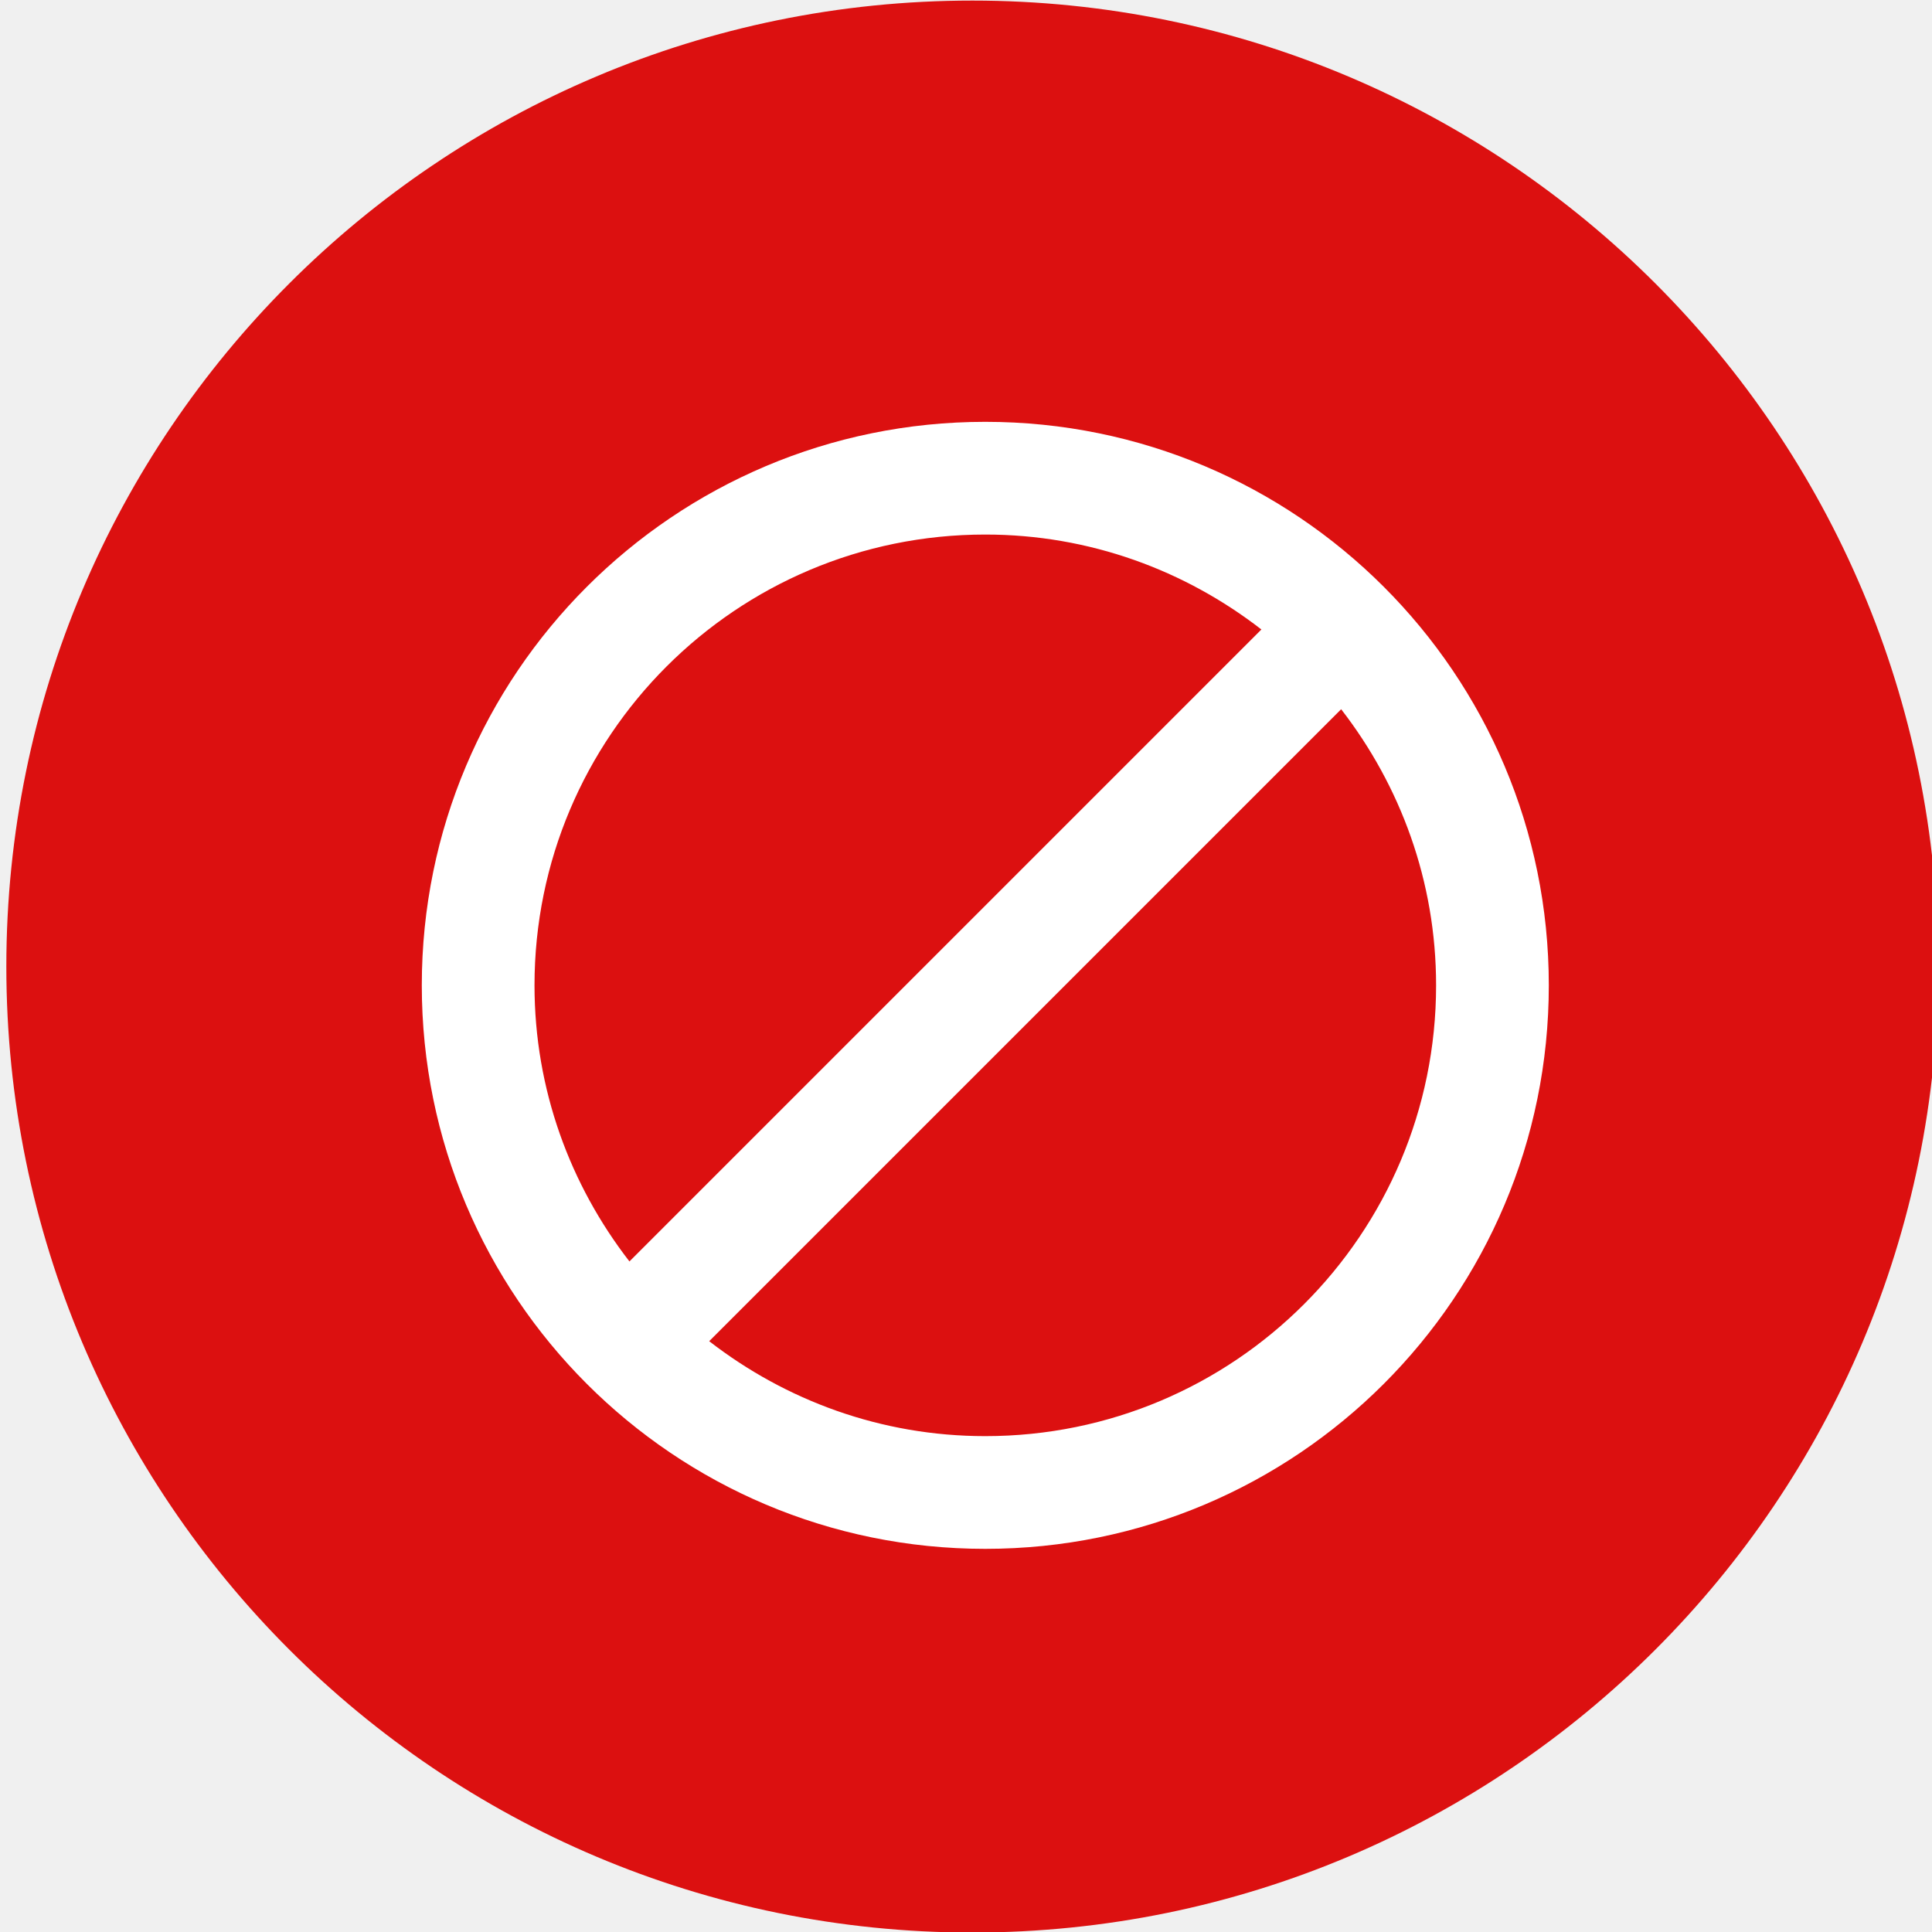
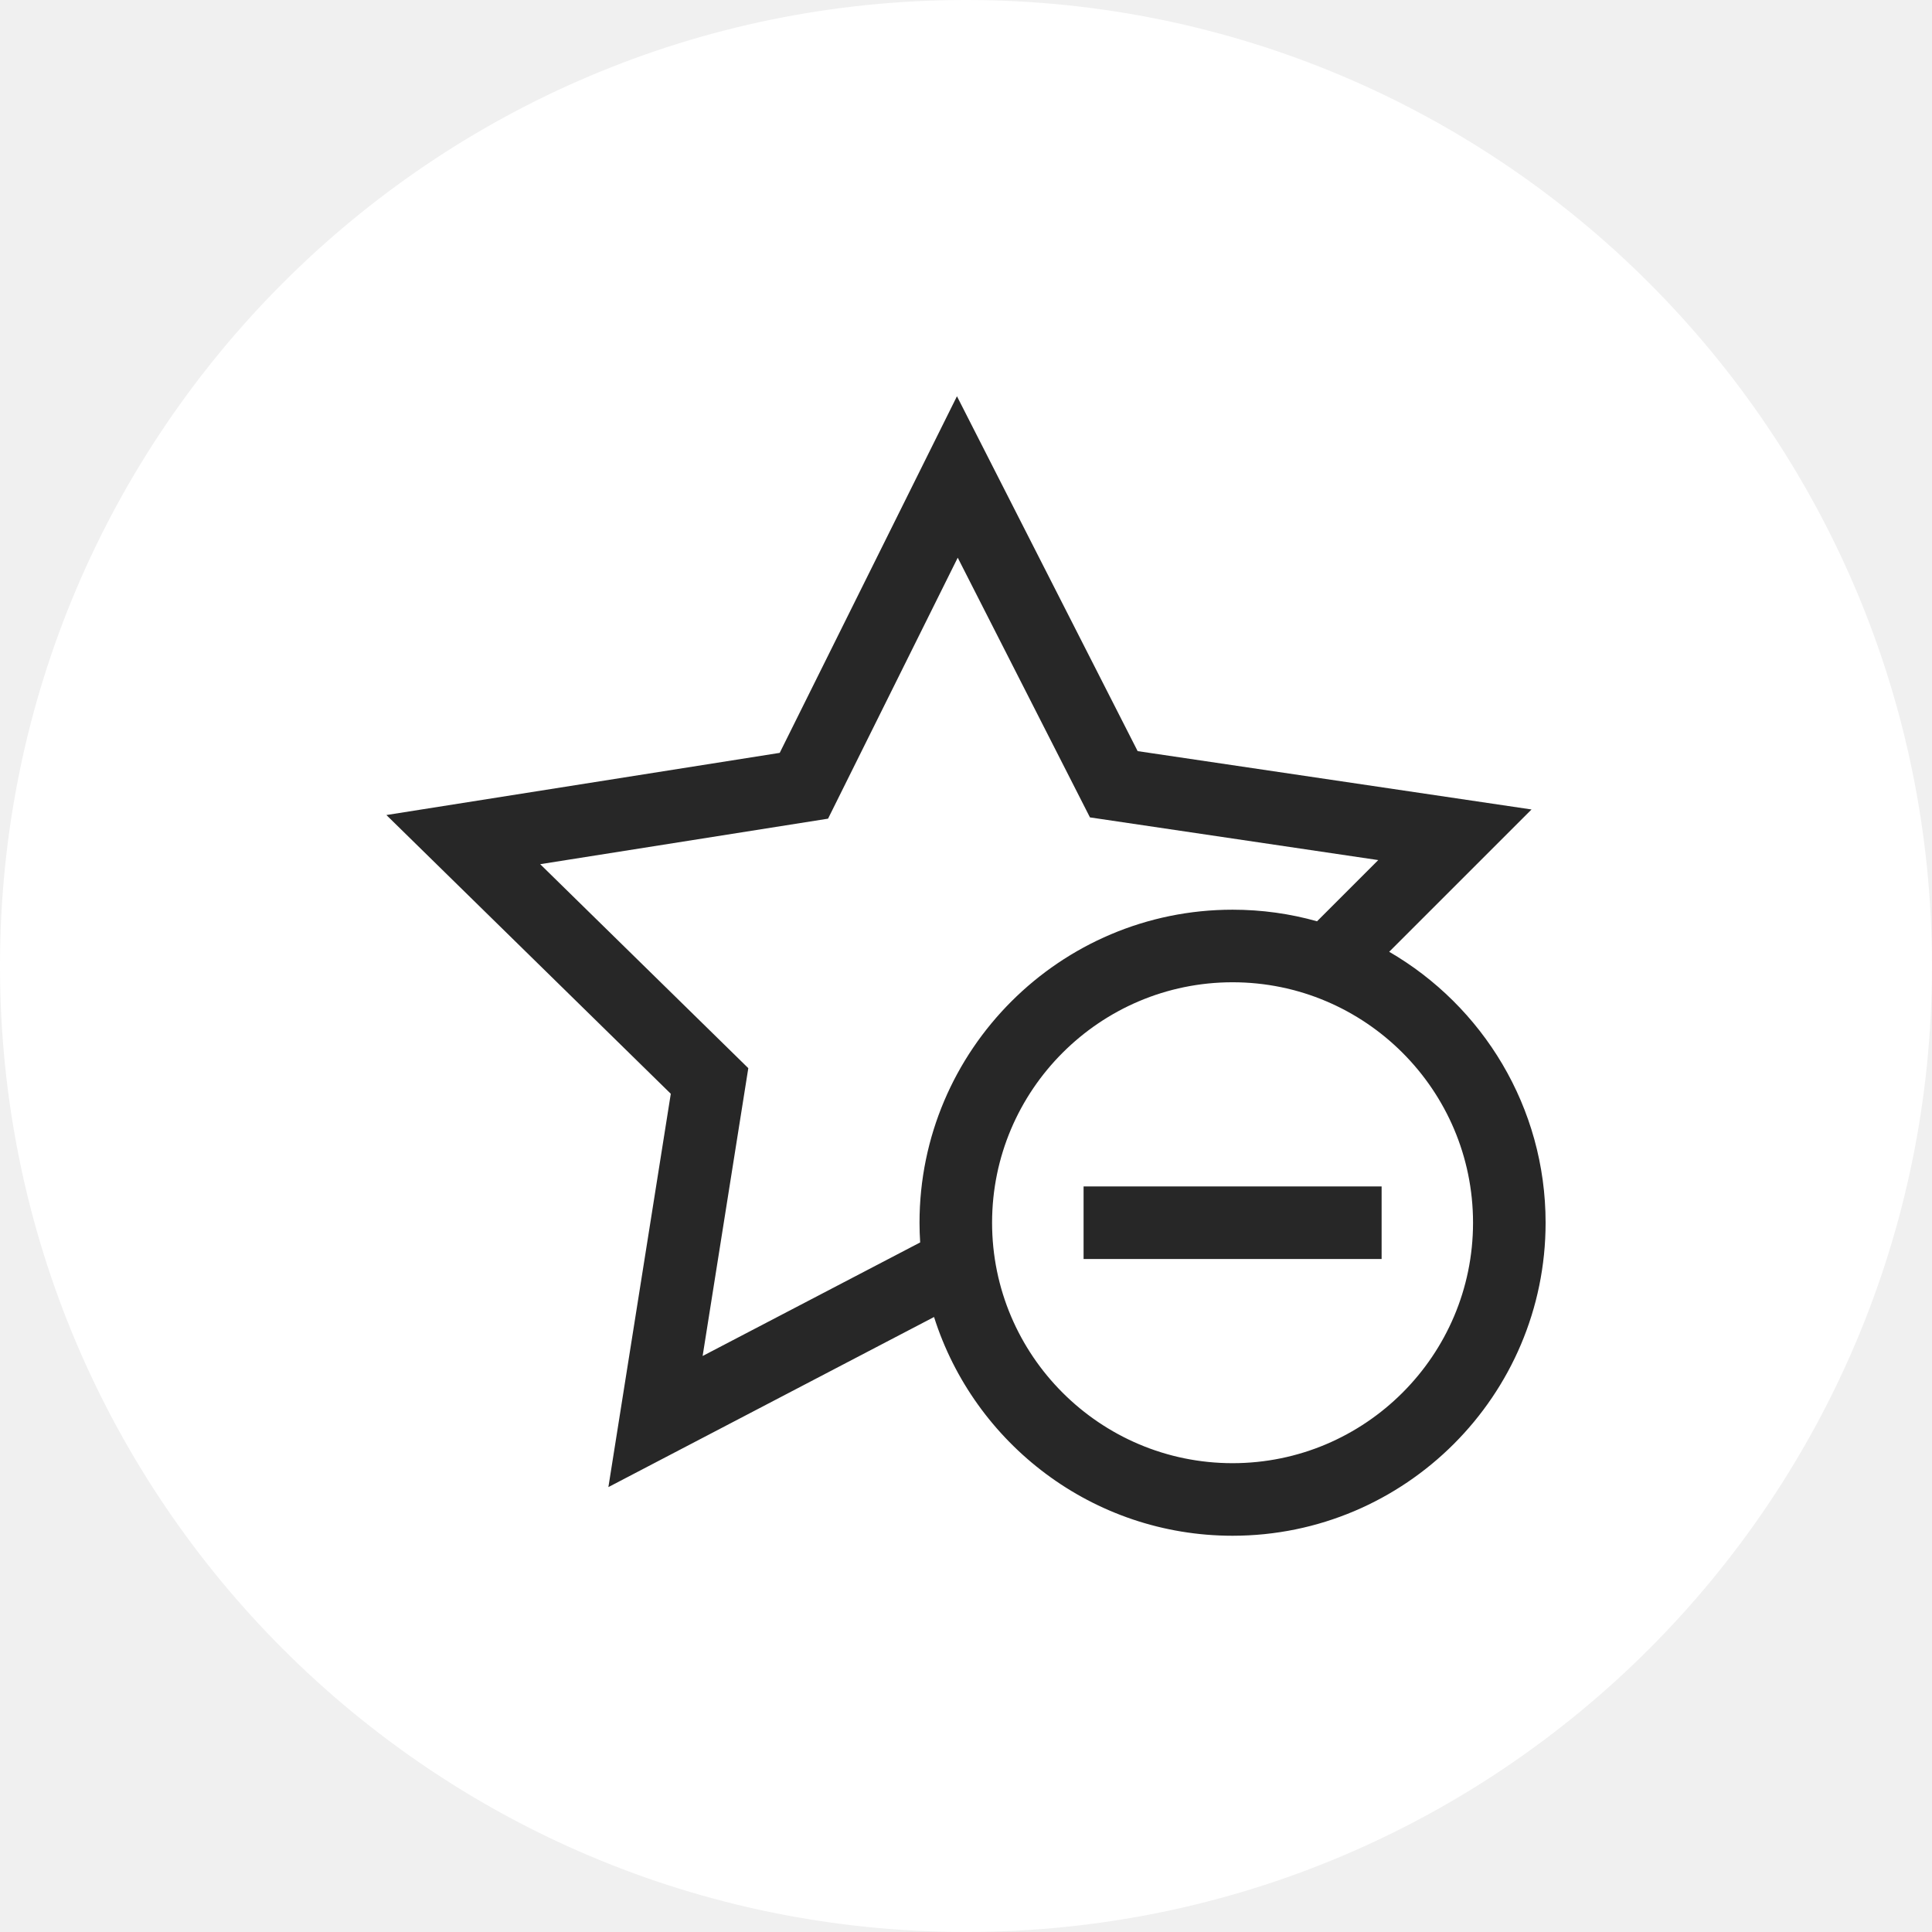
<svg xmlns="http://www.w3.org/2000/svg" width="50" height="50" viewBox="0 0 50 50" fill="none">
  <g clip-path="url(#clip0_5080_6378)">
-     <path d="M25.164 50.014C38.971 50.014 50.164 38.821 50.164 25.014C50.164 11.207 38.971 0.015 25.164 0.015C11.357 0.015 0.164 11.207 0.164 25.014C0.164 38.821 11.357 50.014 25.164 50.014Z" fill="#DC1010" />
+     <path d="M25 49.999C38.807 49.999 49.999 38.807 49.999 25C49.999 11.193 38.807 0 25 0C11.193 0 0 11.193 0 25C0 38.807 11.193 49.999 25 49.999Z" fill="white" />
    <g clip-path="url(#clip1_5080_6378)">
-       <path d="M25.499 10.917C17.442 10.917 10.916 17.443 10.916 25.5C10.916 33.558 17.442 40.084 25.499 40.084C33.557 40.084 40.083 33.558 40.083 25.5C40.083 17.443 33.557 10.917 25.499 10.917ZM13.833 25.5C13.833 19.055 19.053 13.834 25.499 13.834C28.197 13.834 30.669 14.76 32.645 16.291L16.29 32.646C14.759 30.67 13.833 28.198 13.833 25.5ZM25.499 37.167C22.801 37.167 20.33 36.241 18.354 34.71L34.709 18.355C36.24 20.331 37.166 22.802 37.166 25.5C37.166 31.946 31.945 37.167 25.499 37.167Z" fill="white" />
+       <path d="M35.952 24.632L39.636 20.949L29.442 19.439L24.766 10.255L20.179 19.484L10 21.093L17.36 28.307L15.745 38.486L24.173 34.084C25.211 37.362 28.282 39.745 31.899 39.745C36.366 39.745 40 36.111 40 31.644C40 28.652 38.37 26.035 35.952 24.632ZM25.675 31.644C25.675 28.212 28.467 25.421 31.899 25.421C35.33 25.421 38.122 28.212 38.122 31.644C38.122 35.076 35.33 37.867 31.899 37.867C28.467 37.867 25.675 35.076 25.675 31.644ZM18.184 35.093L19.366 27.644L13.98 22.365L21.43 21.187L24.786 14.433L28.208 21.154L35.669 22.259L34.085 23.843C33.389 23.647 32.656 23.543 31.899 23.543C27.432 23.543 23.797 27.177 23.797 31.644C23.797 31.815 23.803 31.985 23.814 32.154L18.184 35.093Z" fill="#272727" />
+       <path d="M35.756 30.705H28.043V32.583H35.756V30.705Z" fill="#272727" />
    </g>
  </g>
  <defs>
    <clipPath id="clip0_5080_6378">
      <rect width="50" height="50" fill="white" />
    </clipPath>
    <clipPath id="clip1_5080_6378">
-       <rect width="35" height="35" fill="white" transform="translate(8 8)" />
+       <rect width="30" height="30" fill="white" transform="translate(10 10)" />
    </clipPath>
  </defs>
</svg>
